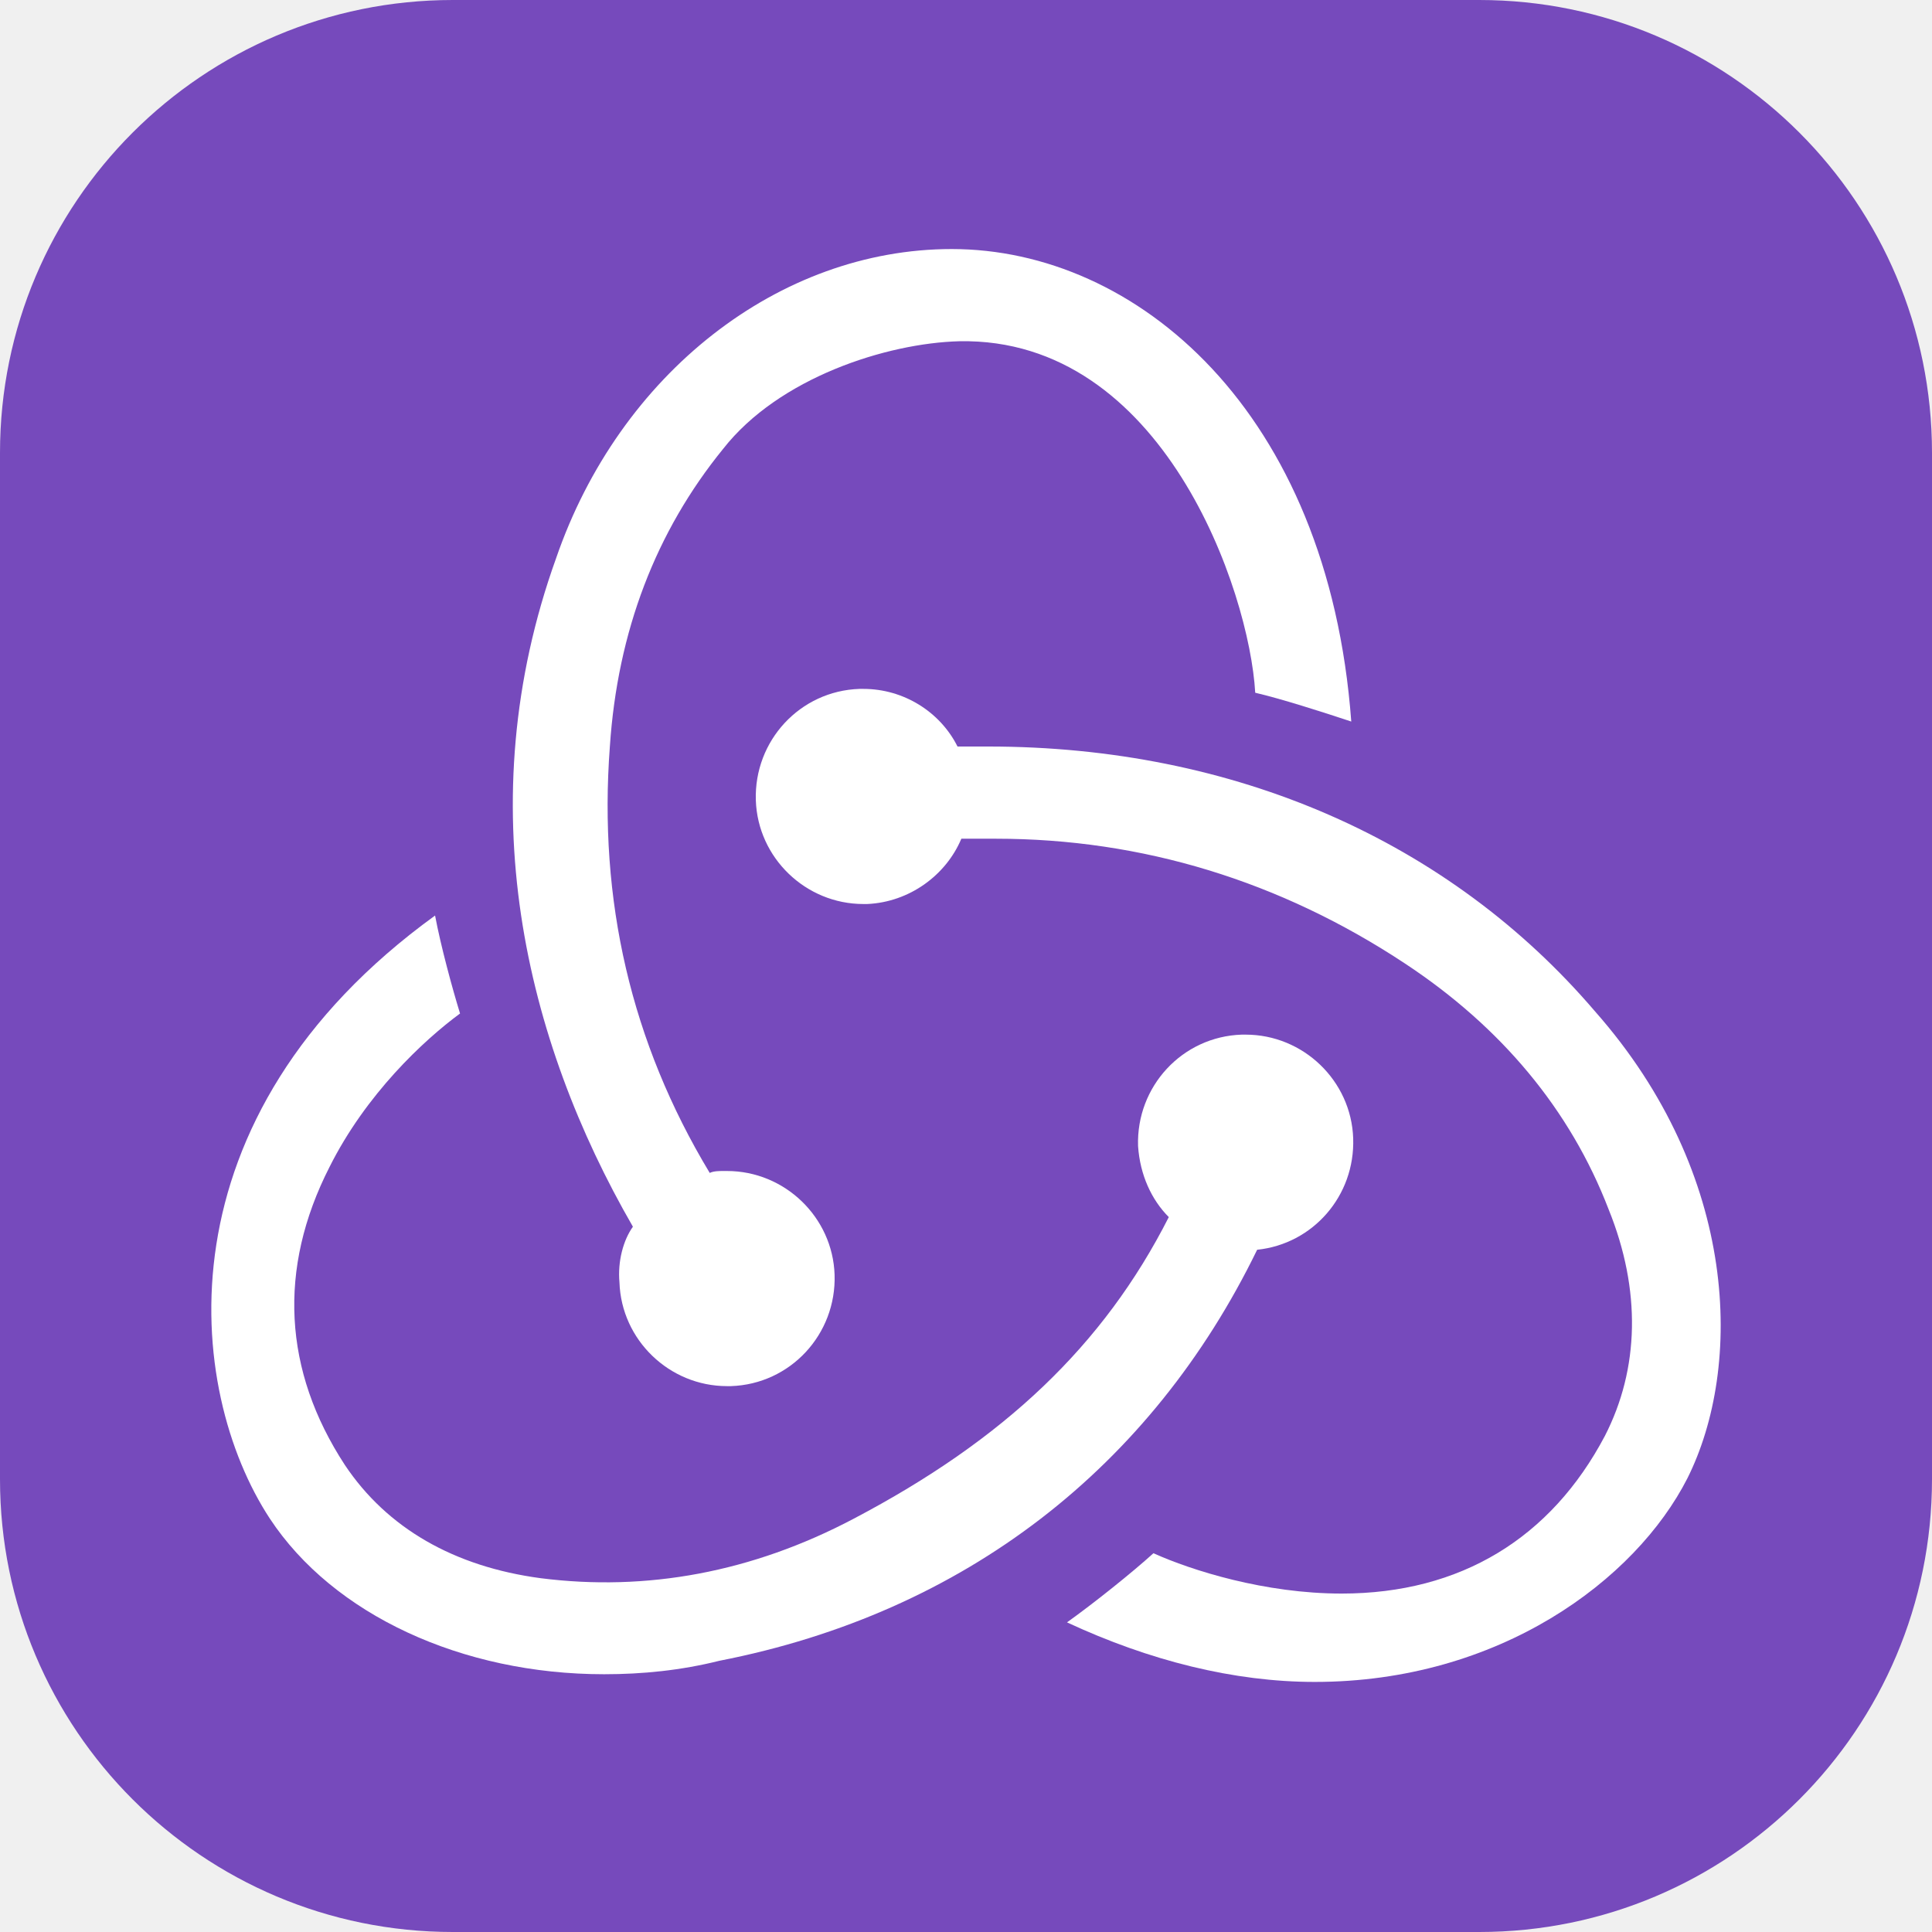
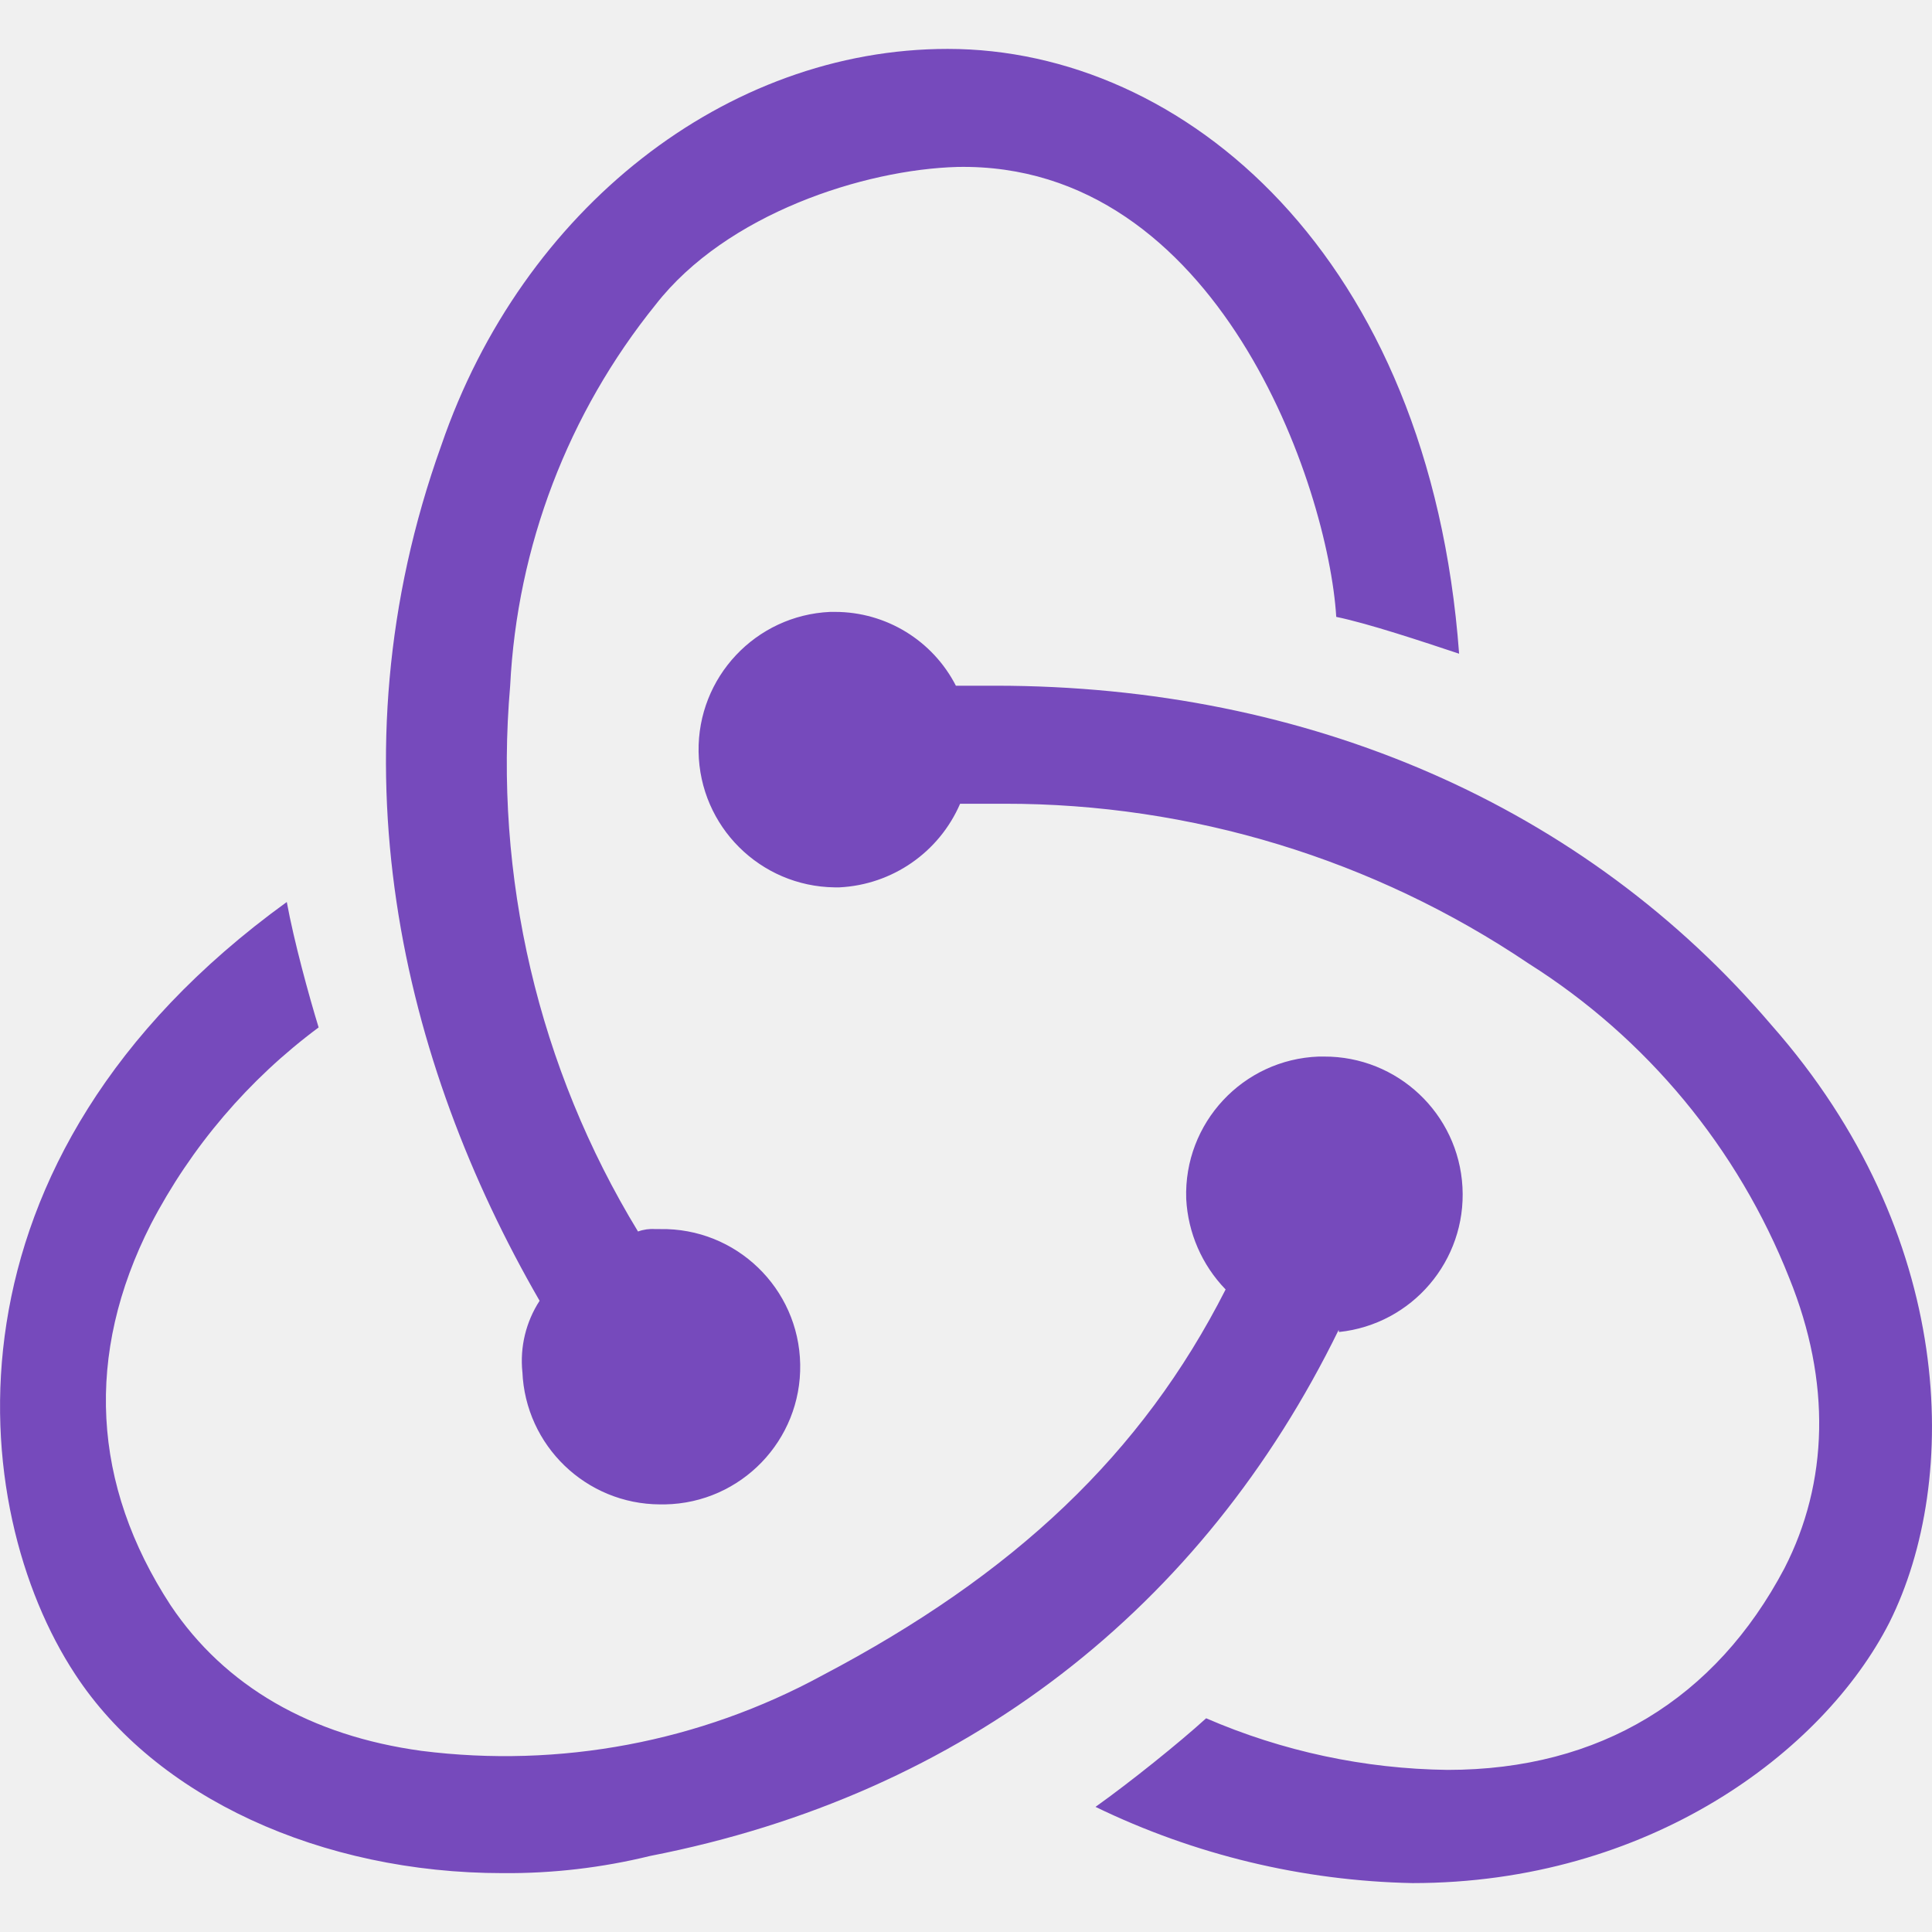
- <svg xmlns="http://www.w3.org/2000/svg" width="48" height="48" viewBox="0 0 256 256" fill="none" version="1.1">
-   <g transform="translate(0, 0)">
-     <svg width="256" height="256" viewBox="0 0 256 256" fill="none">
-       <rect width="256" height="256" rx="60" fill="#764ABC" />
-       <path d="M166.579 165.599C173.96 164.835 179.559 158.472 179.304 150.837C179.05 143.202 172.687 137.094 165.052 137.094H164.543C156.653 137.348 150.545 143.965 150.799 151.855C151.054 155.673 152.581 158.981 154.871 161.272C146.218 178.324 132.984 190.795 113.132 201.23C99.643 208.356 85.645 210.901 71.647 209.12C60.194 207.593 51.287 202.502 45.687 194.104C37.543 181.633 36.78 168.144 43.651 154.655C48.487 144.983 56.122 137.857 60.958 134.294C59.94 130.986 58.413 125.386 57.649 121.314C20.746 148.038 24.563 184.178 35.761 201.23C44.16 213.955 61.212 221.845 80.046 221.845C85.136 221.845 90.226 221.336 95.317 220.063C127.894 213.701 152.581 194.358 166.579 165.599V165.599Z" fill="white" />
-       <path d="M211.372 134.04C192.03 111.388 163.525 98.918 130.948 98.918H126.876C124.585 94.336 119.749 91.282 114.405 91.282H113.896C106.006 91.537 99.898 98.154 100.152 106.044C100.407 113.679 106.769 119.787 114.405 119.787H114.914C120.513 119.533 125.349 115.97 127.385 111.134H131.966C151.308 111.134 169.633 116.733 186.176 127.677C198.901 136.076 208.064 147.02 213.154 160.254C217.481 170.943 217.226 181.378 212.645 190.286C205.519 203.775 193.557 211.156 177.777 211.156C167.597 211.156 157.926 208.102 152.835 205.811C150.036 208.356 144.946 212.428 141.383 214.973C152.326 220.063 163.525 222.863 174.214 222.863C198.647 222.863 216.717 209.374 223.589 195.885C230.97 181.124 230.461 155.673 211.372 134.04Z" fill="white" />
-       <path d="M82.082 169.926C82.337 177.561 88.699 183.669 96.335 183.669H96.844C104.733 183.414 110.842 176.797 110.587 168.907C110.333 161.272 103.97 155.164 96.335 155.164H95.826C95.317 155.164 94.553 155.164 94.044 155.419C83.609 138.112 79.283 119.278 80.81 98.918C81.828 83.647 86.918 70.413 95.826 59.469C103.206 50.052 117.459 45.471 127.13 45.216C154.108 44.707 165.561 78.302 166.324 91.791C169.633 92.555 175.232 94.337 179.05 95.609C175.996 54.379 150.545 33 126.112 33C103.206 33 82.082 49.543 73.683 73.976C61.976 106.553 69.611 137.857 83.864 162.545C82.591 164.326 81.828 167.126 82.082 169.926V169.926Z" fill="white" />
-     </svg>
-   </g>
+ <svg xmlns="http://www.w3.org/2000/svg" viewBox="0 0 128 128">
+   <path fill="#764abc" d="M88.69 88.11c-9 18.4-24.76 30.78-45.61 34.85a39.73 39.73 0 0 1-9.77 1.14c-12 0-23-5-28.34-13.19C-2.2 100-4.64 76.87 19 59.76c.48 2.61 1.46 6.19 2.11 8.31A38.24 38.24 0 0 0 10 81.1c-4.4 8.64-3.91 17.27 1.3 25.25 3.6 5.38 9.3 8.65 16.63 9.65a44 44 0 0 0 26.55-5c12.71-6.68 21.18-14.66 26.72-25.57a9.32 9.32 0 0 1-2.61-6A9.12 9.12 0 0 1 87.37 70h.34a9.15 9.15 0 0 1 1 18.25zm28.67-20.2c12.21 13.84 12.54 30.13 7.82 39.58-4.4 8.63-16 17.27-31.6 17.27a50.48 50.48 0 0 1-21-5.05c2.29-1.63 5.54-4.24 7.33-5.87a41.54 41.54 0 0 0 16 3.42c10.1 0 17.75-4.72 22.31-13.35 2.93-5.7 3.1-12.38.33-19.22a43.61 43.61 0 0 0-17.27-20.85 62 62 0 0 0-34.74-10.59h-2.93a9.21 9.21 0 0 1-8 5.54h-.31a9.13 9.13 0 0 1-.3-18.25h.33a9 9 0 0 1 8 4.89h2.61c20.8 0 39.06 7.98 51.42 22.48zm-82.75 23a7.31 7.31 0 0 1 1.14-4.73c-9.12-15.8-14-35.83-6.51-56.68C34.61 13.83 48.13 3.24 62.79 3.24c15.64 0 31.93 13.69 33.88 40.07-2.44-.81-6-2-8.14-2.44-.53-8.63-7.82-30.13-25.09-29.81-6.19.17-15.31 3.1-20 9.12a43.69 43.69 0 0 0-9.64 25.25 59.61 59.61 0 0 0 8.47 36.16 2.75 2.75 0 0 1 1.14-.16h.32a9.121 9.121 0 0 1 .33 18.24h-.33a9.16 9.16 0 0 1-9.12-8.79z" />
</svg>
